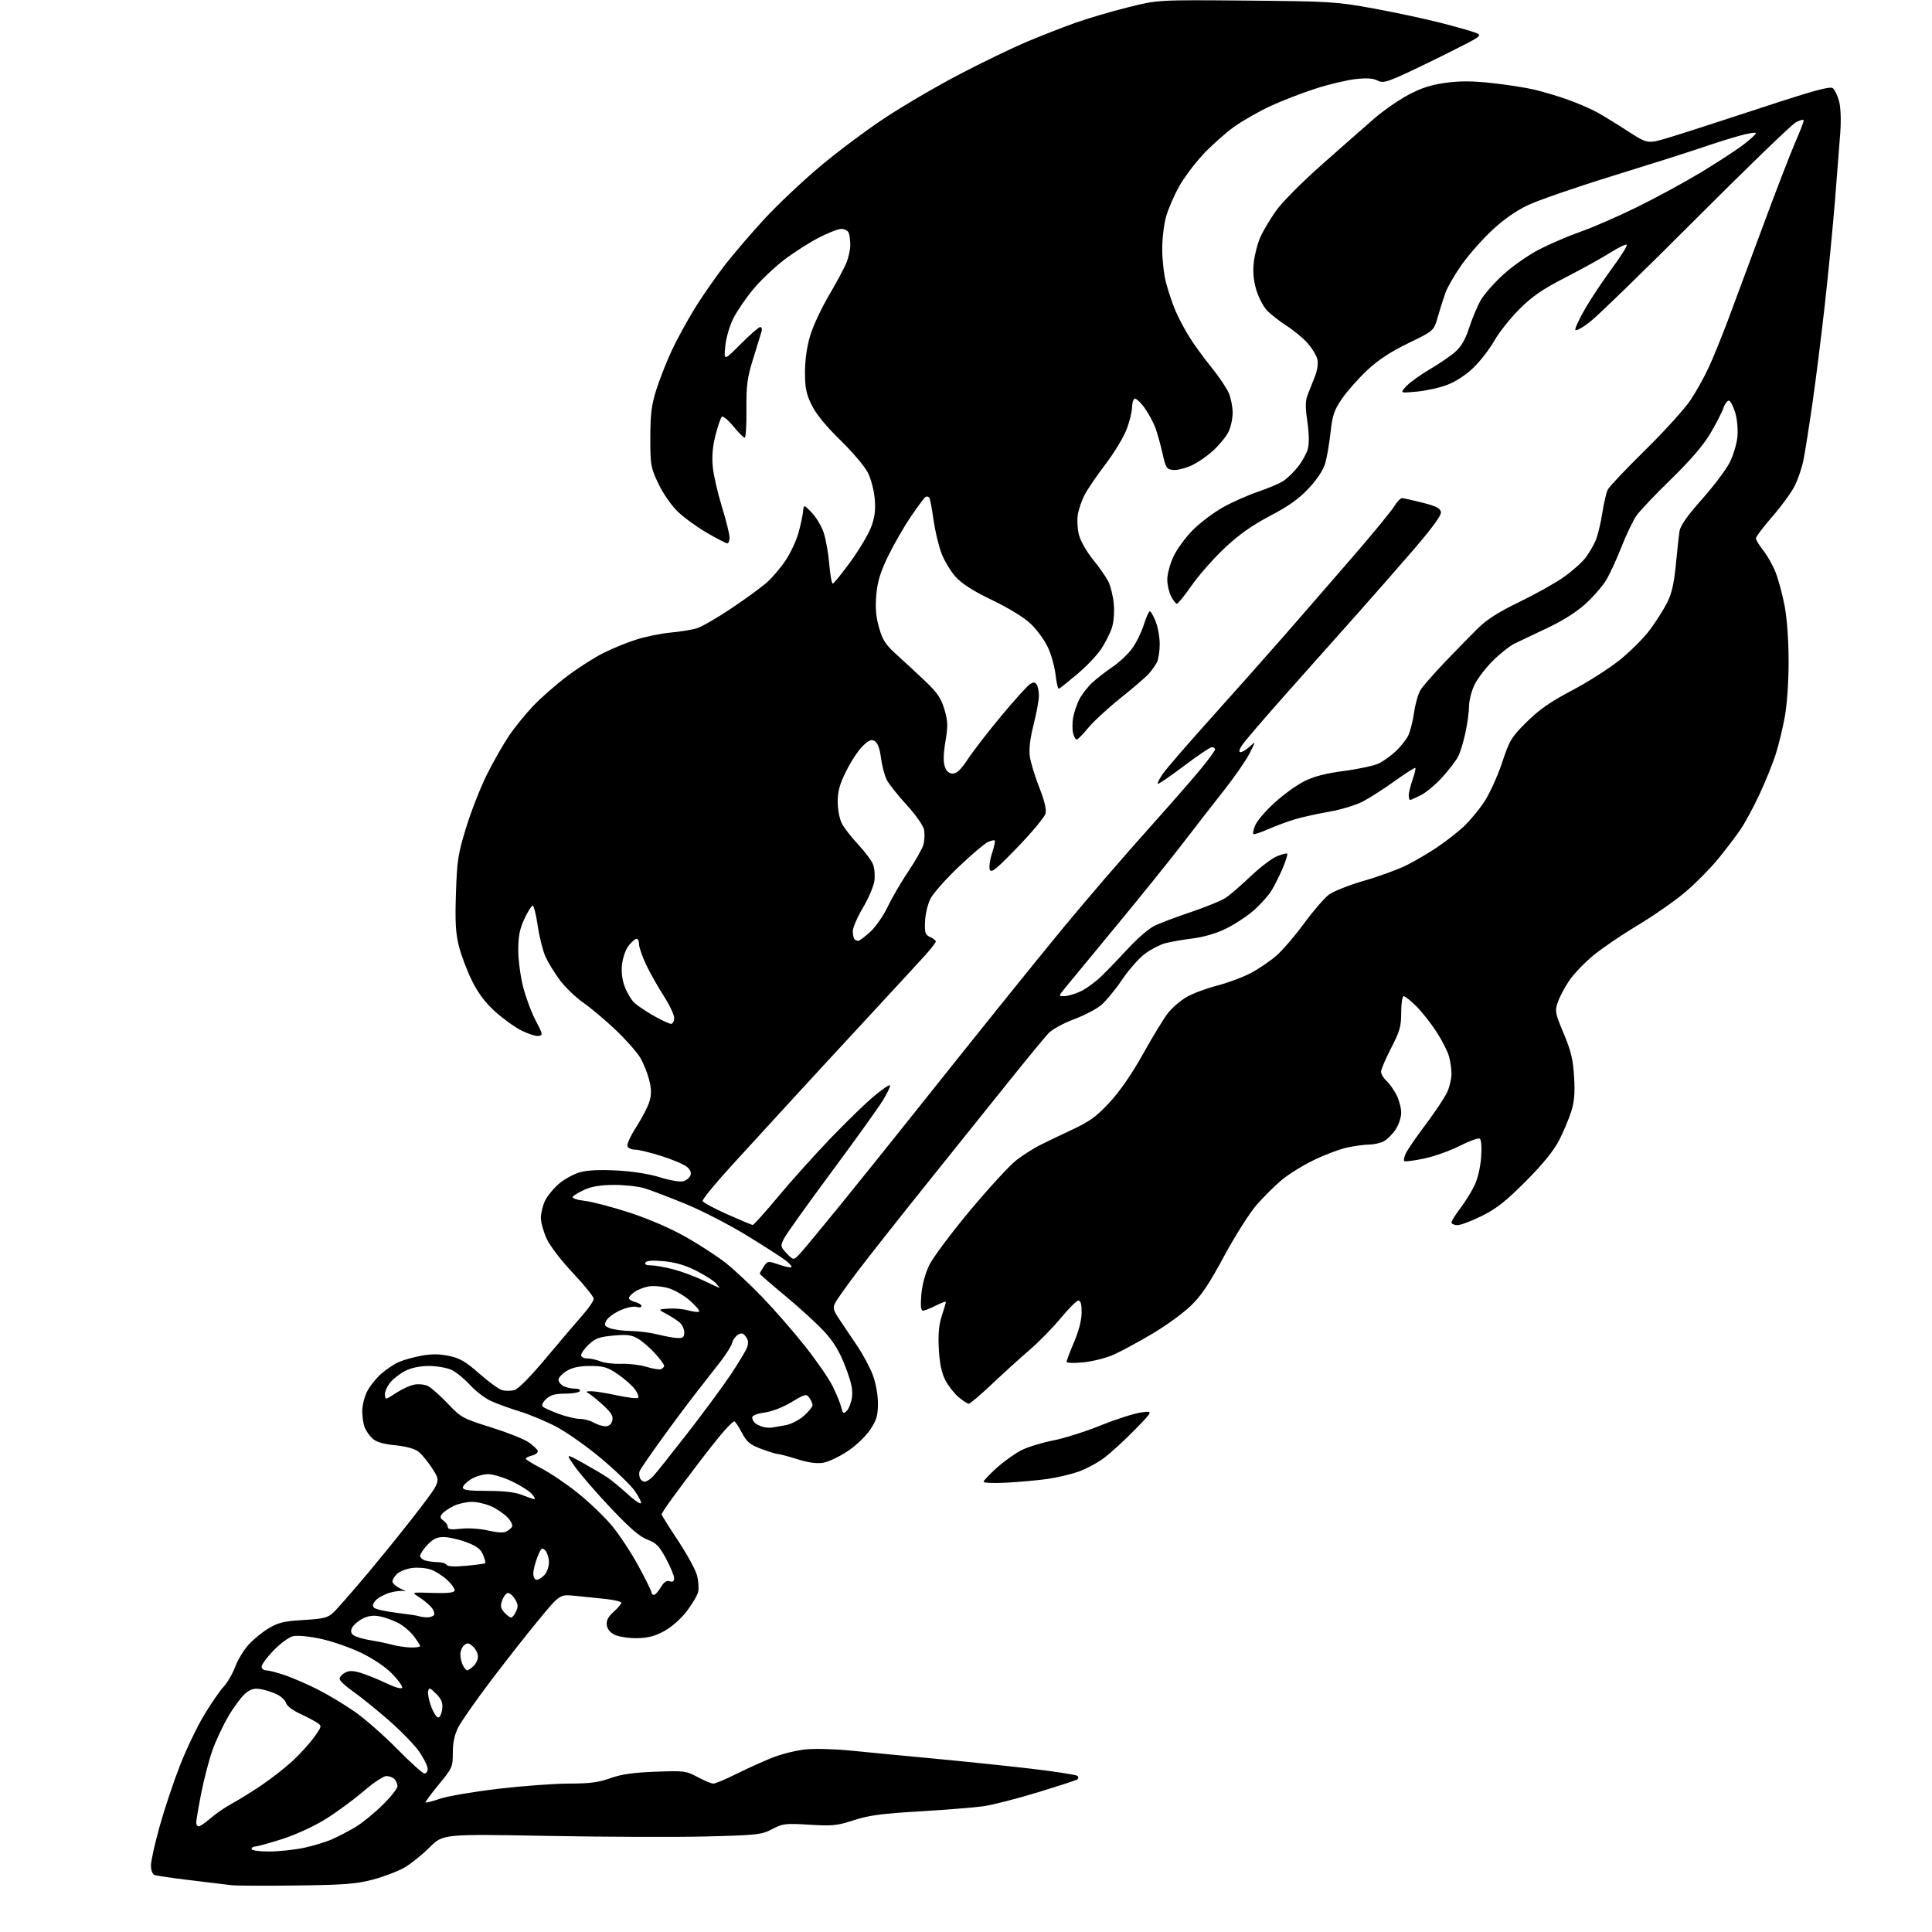
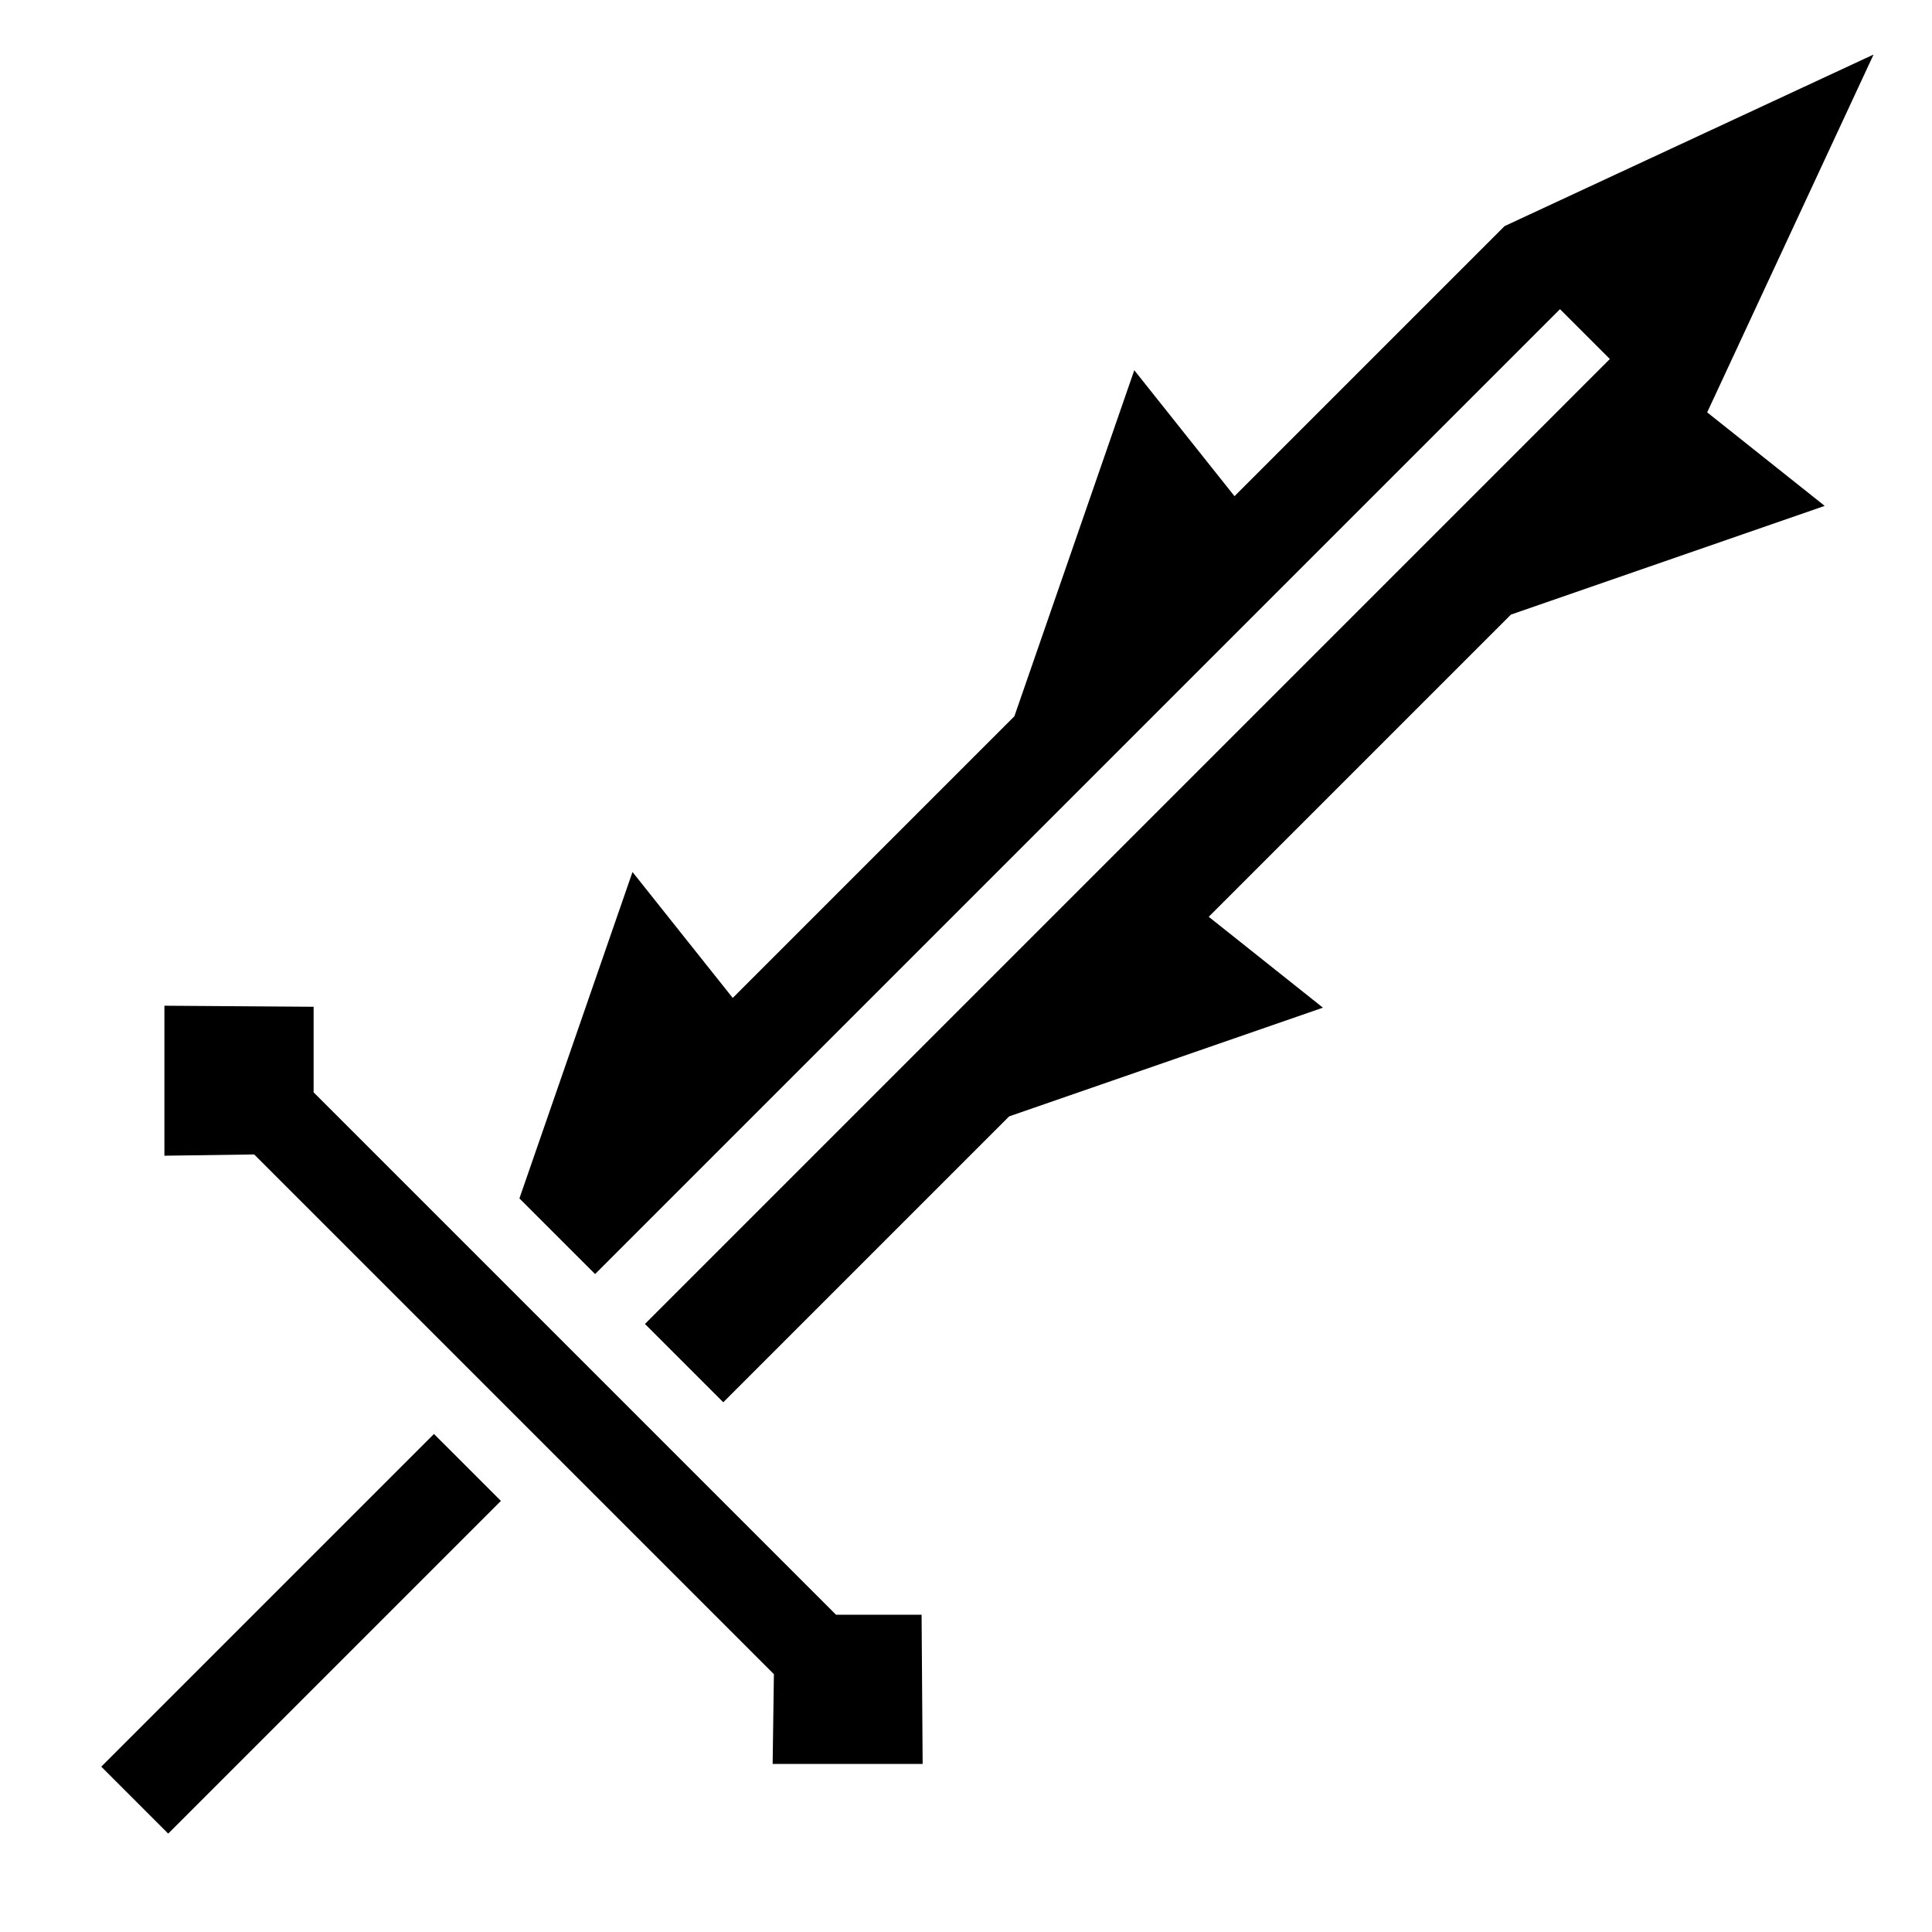
- <svg xmlns="http://www.w3.org/2000/svg" version="1.1" viewBox="0 0 768 768" width="768" height="768">
-   <style>svg {background-color: white; }</style>"
- <path stroke="none" fill="black" fill-rule="evenodd" d="M118.00,749.51C105.62,749.67 93.92,749.62 92.00,749.39C90.08,749.17 82.71,748.28 75.64,747.42C68.57,746.56 62.16,745.62 61.39,745.32C60.60,745.02 60.00,743.40 60.00,741.58C60.00,739.81 61.56,732.79 63.47,725.96C65.38,719.14 69.00,708.29 71.51,701.87C74.02,695.45 78.33,686.43 81.09,681.84C83.85,677.26 87.36,672.15 88.89,670.50C90.42,668.85 92.49,665.29 93.48,662.60C94.47,659.90 96.87,655.94 98.81,653.79C100.75,651.65 104.40,648.68 106.92,647.19C110.70,644.97 113.10,644.41 120.70,643.97C128.69,643.50 130.26,643.11 132.56,640.97C134.02,639.61 140.49,632.20 146.94,624.50C153.38,616.80 162.36,605.63 166.89,599.68C175.12,588.86 175.12,588.86 171.94,583.91C170.20,581.19 167.69,578.12 166.38,577.08C164.86,575.89 161.46,574.95 157.08,574.51C152.26,574.02 149.53,573.21 148.03,571.81C146.85,570.71 145.46,568.70 144.94,567.34C144.42,565.98 144.00,563.08 144.00,560.90C144.00,558.71 144.87,555.21 145.94,553.12C147.01,551.02 149.56,547.83 151.62,546.03C153.67,544.23 156.89,542.11 158.77,541.32C160.64,540.54 164.63,539.45 167.64,538.89C171.46,538.18 174.71,538.21 178.46,538.99C182.81,539.89 185.11,541.24 190.59,546.08C194.31,549.36 198.40,552.31 199.68,552.63C200.95,552.95 203.10,552.94 204.45,552.60C205.97,552.22 210.85,547.28 217.15,539.74C222.79,533.01 229.33,525.31 231.70,522.64C234.06,519.97 236.00,517.11 236.00,516.28C236.00,515.45 232.33,510.90 227.85,506.16C223.28,501.34 218.67,495.34 217.36,492.52C216.07,489.76 215.02,485.99 215.01,484.15C215.00,482.31 215.73,479.26 216.63,477.37C217.53,475.48 220.02,472.43 222.17,470.59C224.32,468.74 228.09,466.67 230.55,465.99C233.49,465.16 238.49,464.93 245.25,465.29C251.55,465.63 258.15,466.67 262.36,468.00C266.13,469.19 270.25,469.90 271.50,469.59C272.75,469.27 274.08,468.23 274.45,467.27C274.90,466.11 274.39,464.93 272.97,463.77C271.78,462.81 267.23,460.90 262.85,459.51C258.48,458.13 253.78,457.00 252.42,457.00C251.05,457.00 249.70,456.38 249.41,455.63C249.12,454.87 250.71,451.42 252.95,447.95C255.19,444.49 257.53,439.96 258.15,437.90C259.00,435.07 258.98,432.95 258.07,429.32C257.41,426.67 255.82,422.70 254.53,420.50C253.24,418.30 248.88,413.35 244.83,409.50C240.78,405.65 234.98,400.76 231.94,398.64C228.90,396.51 224.69,392.46 222.57,389.64C220.46,386.81 217.88,382.60 216.83,380.28C215.79,377.96 214.41,372.45 213.76,368.03C213.12,363.61 212.21,360.00 211.75,360.00C211.29,360.00 209.81,362.36 208.46,365.25C206.60,369.25 206.02,372.18 206.01,377.59C206.00,381.49 206.88,388.11 207.95,392.31C209.03,396.51 211.28,402.54 212.96,405.72C215.81,411.12 215.88,411.52 214.09,411.81C213.03,411.98 209.94,410.99 207.22,409.61C204.50,408.23 199.75,404.79 196.65,401.96C192.75,398.40 189.94,394.61 187.52,389.66C185.59,385.72 183.29,379.58 182.39,376.02C181.12,370.95 180.87,366.36 181.25,355.02C181.68,341.88 182.08,339.38 185.39,328.68C187.40,322.18 191.12,312.73 193.66,307.68C196.19,302.63 200.09,295.80 202.32,292.50C204.55,289.20 208.88,283.86 211.94,280.64C215.00,277.42 221.05,272.11 225.39,268.84C229.72,265.56 236.25,261.39 239.89,259.56C243.52,257.73 249.55,255.29 253.27,254.14C257.00,252.99 263.07,251.77 266.77,251.44C270.47,251.10 275.07,250.34 277.00,249.76C278.93,249.17 285.15,245.58 290.83,241.77C296.52,237.96 302.91,233.27 305.04,231.35C307.16,229.43 310.46,225.51 312.36,222.65C314.26,219.78 316.51,214.98 317.36,211.97C318.21,208.96 319.04,205.15 319.21,203.50C319.51,200.50 319.51,200.50 322.67,203.76C324.40,205.55 326.53,209.10 327.40,211.65C328.27,214.20 329.27,219.82 329.63,224.14C329.99,228.47 330.62,232.00 331.03,232.00C331.43,232.00 334.58,228.13 338.02,223.39C341.46,218.66 345.16,212.47 346.24,209.64C347.70,205.82 348.09,202.95 347.74,198.47C347.48,195.13 346.27,190.45 345.04,187.97C343.82,185.51 338.89,179.68 334.08,175.00C328.37,169.44 324.42,164.61 322.67,161.05C320.48,156.58 320.00,154.23 320.00,147.91C320.00,142.98 320.75,137.74 322.08,133.36C323.22,129.58 326.54,122.45 329.47,117.50C332.39,112.55 335.50,106.76 336.39,104.63C337.28,102.50 338.00,99.27 338.00,97.46C338.00,95.65 337.73,93.45 337.39,92.58C337.06,91.71 335.74,91.00 334.47,91.00C333.19,91.00 329.09,92.59 325.36,94.54C321.62,96.48 315.49,100.41 311.74,103.27C307.98,106.13 302.51,111.31 299.58,114.79C296.66,118.28 293.05,123.52 291.57,126.45C290.02,129.52 288.64,134.25 288.31,137.63C287.73,143.50 287.73,143.50 294.45,136.75C298.14,133.04 301.63,130.00 302.20,130.00C302.77,130.00 303.01,130.79 302.73,131.75C302.45,132.71 300.97,137.55 299.43,142.50C297.01,150.25 296.64,153.06 296.72,162.75C296.78,168.94 296.47,174.00 296.03,174.00C295.60,174.00 293.55,171.94 291.49,169.43C289.43,166.91 287.37,165.23 286.91,165.69C286.46,166.14 285.33,169.44 284.42,173.01C283.30,177.37 282.94,181.47 283.33,185.50C283.64,188.80 285.27,195.94 286.95,201.37C288.63,206.80 290.00,212.32 290.00,213.62C290.00,214.93 289.61,216.00 289.13,216.00C288.66,216.00 285.01,214.12 281.03,211.81C277.05,209.51 271.79,205.67 269.33,203.29C266.82,200.84 263.48,196.01 261.69,192.22C258.68,185.87 258.50,184.86 258.51,174.00C258.52,164.81 258.98,161.02 260.83,155.12C262.10,151.06 264.83,144.09 266.90,139.62C268.97,135.15 273.22,127.36 276.36,122.30C279.50,117.24 285.00,109.36 288.59,104.80C292.19,100.23 299.17,92.12 304.11,86.78C309.06,81.43 318.71,72.30 325.57,66.50C332.43,60.70 344.08,51.95 351.47,47.06C358.85,42.17 372.30,34.30 381.35,29.57C390.39,24.83 402.64,18.93 408.56,16.45C414.48,13.97 423.14,10.60 427.80,8.95C432.45,7.31 441.64,4.60 448.22,2.95C460.17,-0.07 460.17,-0.07 495.33,0.23C528.92,0.53 531.19,0.67 546.00,3.37C554.52,4.93 566.45,7.48 572.50,9.03C578.55,10.58 584.84,12.36 586.48,12.98C589.41,14.11 589.26,14.22 575.48,21.12C567.79,24.97 558.84,29.25 555.59,30.64C550.59,32.77 549.32,32.97 547.40,31.95C545.85,31.12 543.12,30.95 538.84,31.44C535.38,31.83 528.27,33.52 523.03,35.20C517.79,36.88 509.75,39.98 505.16,42.10C500.57,44.22 494.02,47.95 490.61,50.38C487.20,52.82 481.65,57.76 478.27,61.37C474.90,64.97 470.57,70.75 468.66,74.21C466.74,77.67 464.46,82.94 463.59,85.93C462.71,88.92 462.00,94.79 462.00,98.97C462.00,103.16 462.68,109.19 463.51,112.38C464.34,115.57 466.00,120.50 467.19,123.34C468.39,126.18 470.92,130.97 472.81,134.00C474.70,137.03 478.66,142.47 481.61,146.09C484.56,149.72 487.65,154.32 488.49,156.31C489.32,158.31 490.00,161.79 490.00,164.07C490.00,166.34 489.28,169.71 488.40,171.56C487.53,173.41 484.79,176.78 482.33,179.05C479.87,181.32 475.84,184.07 473.39,185.15C470.94,186.24 467.71,186.99 466.21,186.81C463.78,186.53 463.37,185.89 462.18,180.50C461.45,177.20 460.19,172.62 459.38,170.33C458.56,168.03 456.55,164.30 454.91,162.04C453.27,159.78 451.50,158.19 450.97,158.52C450.43,158.85 450.00,160.42 450.00,162.02C450.00,163.62 449.05,167.48 447.88,170.59C446.71,173.71 442.92,179.98 439.46,184.52C435.99,189.07 432.23,194.59 431.10,196.80C429.97,199.01 428.77,202.56 428.43,204.70C428.09,206.84 428.32,210.48 428.95,212.80C429.57,215.13 432.05,219.44 434.45,222.39C436.85,225.34 439.58,229.23 440.52,231.04C441.45,232.85 442.45,236.89 442.74,240.02C443.04,243.36 442.73,247.32 441.98,249.60C441.28,251.75 439.37,255.53 437.73,258.00C436.08,260.48 431.79,264.98 428.19,268.00C424.58,271.02 421.33,273.63 420.95,273.79C420.57,273.95 419.97,271.47 419.61,268.29C419.25,265.10 417.89,260.20 416.59,257.40C415.29,254.59 412.26,250.40 409.86,248.10C407.18,245.52 401.26,241.86 394.50,238.60C386.84,234.92 382.40,232.09 379.87,229.29C377.87,227.07 375.32,222.80 374.20,219.80C373.07,216.79 371.67,210.84 371.07,206.56C370.48,202.29 369.74,198.38 369.43,197.88C369.12,197.38 368.44,197.23 367.91,197.55C367.39,197.87 364.69,201.52 361.90,205.65C359.11,209.78 355.05,216.87 352.87,221.41C349.88,227.64 348.77,231.37 348.33,236.63C347.90,241.68 348.21,245.24 349.45,249.55C350.88,254.54 352.05,256.31 356.71,260.50C359.77,263.25 364.86,267.98 368.03,271.00C372.60,275.37 374.13,277.63 375.42,282.00C376.81,286.72 376.87,288.52 375.83,294.75C375.01,299.63 374.93,302.89 375.58,304.75C376.24,306.63 377.25,307.50 378.76,307.50C380.35,307.50 382.04,305.87 384.77,301.72C386.87,298.54 392.83,290.82 398.04,284.57C403.24,278.32 408.35,272.67 409.38,272.01C410.88,271.06 411.44,271.09 412.12,272.16C412.59,272.90 412.98,274.88 412.98,276.56C412.99,278.24 412.05,283.38 410.89,287.98C409.49,293.52 408.97,297.79 409.37,300.67C409.70,303.05 411.38,308.58 413.10,312.95C415.17,318.18 416.03,321.75 415.62,323.39C415.27,324.75 410.31,330.74 404.58,336.69C396.09,345.50 394.04,347.17 393.47,345.73C393.09,344.76 393.47,341.85 394.32,339.26C395.18,336.66 395.68,334.35 395.44,334.11C395.20,333.87 393.95,334.16 392.65,334.75C391.35,335.34 386.14,339.77 381.07,344.60C376.00,349.42 370.97,355.10 369.89,357.21C368.81,359.33 367.83,363.40 367.72,366.27C367.53,370.82 367.79,371.61 369.75,372.48C370.99,373.03 372.00,373.83 372.00,374.26C372.00,374.69 370.09,377.16 367.75,379.75C365.41,382.34 355.40,393.20 345.50,403.89C335.60,414.57 321.88,429.45 315.00,436.95C308.12,444.44 297.20,456.38 290.72,463.46C284.25,470.55 279.11,476.83 279.31,477.42C279.50,478.02 283.90,480.39 289.08,482.70C294.26,485.00 298.82,486.92 299.20,486.95C299.59,486.98 304.12,481.93 309.28,475.74C314.43,469.55 323.79,459.13 330.07,452.58C336.36,446.04 344.14,438.48 347.36,435.79C350.59,433.10 353.47,431.13 353.75,431.42C354.04,431.71 352.84,434.32 351.08,437.22C349.32,440.13 340.04,453.07 330.45,466.00C320.86,478.93 312.36,490.85 311.56,492.50C310.18,495.34 310.24,495.64 312.80,498.31C315.50,501.13 315.50,501.13 318.50,497.77C320.15,495.93 327.12,487.50 334.00,479.05C340.88,470.60 353.93,454.35 363.00,442.95C372.07,431.54 387.59,412.15 397.47,399.85C407.35,387.56 418.82,373.42 422.97,368.43C427.11,363.44 434.54,354.67 439.47,348.93C444.40,343.19 453.62,332.70 459.97,325.61C466.31,318.53 474.09,309.60 477.25,305.78C480.41,301.95 483.00,298.41 483.00,297.91C483.00,297.41 482.44,297.00 481.75,297.00C481.06,297.01 476.04,300.38 470.58,304.51C465.13,308.63 460.48,311.81 460.25,311.58C460.01,311.35 460.89,309.58 462.20,307.66C463.50,305.74 471.99,295.92 481.06,285.83C490.13,275.75 503.65,260.52 511.10,252.00C518.55,243.47 530.86,229.30 538.46,220.50C546.06,211.70 553.16,203.04 554.24,201.25C555.32,199.46 556.72,198.01 557.35,198.02C557.98,198.04 561.65,198.85 565.50,199.83C570.93,201.22 572.56,202.06 572.79,203.58C572.98,204.88 569.30,209.92 561.89,218.52C555.74,225.66 545.69,237.12 539.56,244.00C533.44,250.88 521.01,264.82 511.96,275.00C502.90,285.18 494.70,294.74 493.72,296.25C492.54,298.09 492.35,299.00 493.16,299.00C493.83,299.00 495.47,297.99 496.81,296.75C499.24,294.50 499.24,294.50 496.72,299.50C495.33,302.25 490.64,309.00 486.30,314.50C481.96,320.00 474.61,329.45 469.98,335.50C465.35,341.55 453.45,356.31 443.53,368.31C433.61,380.31 424.43,391.44 423.12,393.06C420.74,396.00 420.74,396.00 423.12,395.98C424.43,395.97 427.30,395.13 429.50,394.12C431.70,393.10 435.52,390.30 438.00,387.89C440.48,385.47 445.27,380.49 448.65,376.82C452.03,373.15 456.54,369.25 458.68,368.16C460.81,367.07 467.46,364.54 473.45,362.54C479.44,360.54 485.72,357.94 487.42,356.78C489.11,355.61 493.50,351.80 497.17,348.31C500.84,344.82 505.50,341.27 507.53,340.42C509.56,339.58 511.42,339.09 511.68,339.34C511.93,339.60 511.12,342.21 509.88,345.15C508.63,348.09 506.62,352.11 505.40,354.08C504.18,356.05 501.05,359.55 498.43,361.85C495.82,364.15 490.88,367.41 487.46,369.09C483.56,371.02 478.56,372.49 474.04,373.06C470.08,373.56 465.18,374.41 463.15,374.96C461.12,375.51 457.53,377.37 455.17,379.10C452.82,380.84 448.68,385.52 445.99,389.52C443.29,393.52 439.52,398.07 437.61,399.64C435.71,401.21 430.83,403.73 426.77,405.24C422.69,406.76 418.23,409.21 416.79,410.74C415.36,412.26 408.18,420.98 400.84,430.12C393.50,439.26 378.70,457.71 367.95,471.12C357.20,484.53 344.99,500.00 340.83,505.50C336.67,511.00 332.71,516.55 332.05,517.84C330.99,519.88 331.20,520.75 333.66,524.46C335.22,526.82 338.40,531.55 340.72,534.97C343.04,538.40 345.85,543.65 346.97,546.64C348.15,549.81 349.00,554.49 349.00,557.87C349.00,562.66 348.47,564.46 345.93,568.29C344.19,570.92 340.30,574.64 336.95,576.87C333.70,579.04 329.35,581.10 327.26,581.46C324.71,581.89 321.38,581.44 316.99,580.06C313.42,578.94 309.95,578.02 309.29,578.01C308.62,578.01 305.64,577.09 302.66,575.98C298.10,574.27 296.88,573.25 294.88,569.48C293.57,567.01 292.22,565.00 291.87,565.00C291.52,565.00 289.72,566.71 287.87,568.80C286.01,570.90 281.44,576.63 277.71,581.55C273.97,586.47 269.13,592.94 266.96,595.93C264.78,598.92 263.00,601.64 263.00,601.98C263.00,602.32 265.91,606.98 269.48,612.35C273.04,617.71 276.44,623.94 277.05,626.18C277.65,628.43 277.86,631.45 277.50,632.88C277.14,634.32 275.08,637.79 272.92,640.59C270.66,643.53 266.90,646.83 264.01,648.40C260.30,650.42 257.53,651.13 253.19,651.20C249.98,651.24 246.04,650.65 244.43,649.88C242.52,648.97 241.40,647.60 241.20,645.95C240.99,644.15 241.80,642.62 243.95,640.70C245.63,639.21 247.00,637.60 247.00,637.13C247.00,636.66 244.19,635.98 240.75,635.61C237.31,635.24 231.80,634.68 228.50,634.36C222.50,633.77 222.50,633.77 213.96,644.14C209.26,649.84 200.66,660.80 194.83,668.50C189.01,676.20 183.29,684.39 182.12,686.71C180.68,689.57 180.00,692.79 180.00,696.77C180.00,702.39 179.79,702.87 174.41,709.38C171.34,713.11 168.98,716.31 169.17,716.51C169.36,716.70 171.99,716.02 175.01,715.00C178.03,713.98 188.43,712.21 198.11,711.07C207.80,709.93 220.44,709.00 226.21,709.00C234.38,709.00 237.99,708.53 242.59,706.87C246.93,705.31 251.68,704.62 260.50,704.29C271.94,703.85 272.72,703.95 277.30,706.41C279.94,707.84 282.77,709.00 283.58,709.00C284.38,709.00 288.52,707.26 292.77,705.14C297.02,703.02 303.45,700.12 307.05,698.69C310.65,697.26 316.57,695.79 320.21,695.42C323.85,695.05 331.92,695.26 338.16,695.89C344.40,696.52 359.18,697.94 371.00,699.04C382.82,700.15 400.38,701.97 410.00,703.10C419.62,704.23 427.88,705.52 428.34,705.96C428.80,706.41 428.72,707.05 428.17,707.40C427.62,707.74 420.49,710.05 412.33,712.54C404.17,715.03 394.54,717.49 390.91,718.01C387.29,718.52 375.88,719.44 365.56,720.05C350.53,720.93 345.31,721.63 339.39,723.57C332.79,725.72 330.90,725.91 321.73,725.35C312.20,724.77 311.14,724.89 306.98,727.09C302.79,729.31 301.12,729.50 281.00,730.02C269.18,730.32 240.73,730.23 217.80,729.80C176.09,729.04 176.09,729.04 170.80,734.33C167.88,737.24 163.44,740.83 160.91,742.31C158.39,743.79 152.77,745.95 148.41,747.11C141.69,748.91 137.12,749.27 118.00,749.51zM106.93,736.00C110.75,736.00 116.95,735.35 120.71,734.56C124.47,733.77 129.56,732.22 132.02,731.13C134.49,730.03 138.64,727.87 141.25,726.32C143.86,724.77 148.69,720.84 152.00,717.60C155.30,714.35 158.00,710.96 158.00,710.05C158.00,709.14 157.46,707.86 156.80,707.20C156.14,706.54 154.68,706.01 153.55,706.01C152.42,706.02 148.35,708.74 144.50,712.05C140.65,715.37 133.90,720.33 129.50,723.07C124.83,725.99 117.65,729.29 112.24,731.03C107.14,732.66 102.31,734.00 101.49,734.00C100.67,734.00 100.00,734.45 100.00,735.00C100.00,735.57 102.98,736.00 106.93,736.00zM79.00,726.00C79.55,726.00 81.68,724.53 83.75,722.73C85.81,720.94 89.53,718.39 92.00,717.06C94.47,715.74 99.68,712.52 103.57,709.92C107.46,707.31 113.08,702.95 116.07,700.21C119.06,697.48 122.98,693.18 124.78,690.67C128.06,686.09 128.06,686.09 125.78,684.63C124.53,683.83 121.41,682.21 118.85,681.03C116.29,679.84 113.98,678.04 113.72,677.02C113.45,676.00 111.93,674.50 110.33,673.67C108.74,672.85 105.86,671.88 103.94,671.52C101.22,671.01 99.84,671.33 97.73,673.00C96.23,674.18 93.17,678.23 90.92,682.01C88.68,685.80 85.71,692.12 84.34,696.07C82.96,700.03 80.98,707.72 79.92,713.17C78.86,718.61 78.00,723.73 78.00,724.54C78.00,725.34 78.45,726.00 79.00,726.00zM168.73,705.00C169.43,705.00 170.00,704.15 170.00,703.11C170.00,702.07 168.50,699.03 166.67,696.36C164.84,693.69 159.32,688.01 154.42,683.74C149.51,679.47 143.14,674.34 140.25,672.32C137.36,670.31 135.00,668.08 135.00,667.37C135.00,666.65 135.97,665.55 137.15,664.92C138.78,664.05 140.28,664.07 143.40,665.00C145.65,665.68 150.20,667.51 153.50,669.09C157.12,670.81 159.64,671.52 159.86,670.88C160.07,670.29 158.27,667.79 155.86,665.33C153.21,662.61 148.36,659.34 143.50,657.00C139.10,654.88 131.85,652.37 127.38,651.43C122.58,650.42 118.09,650.01 116.38,650.44C114.80,650.83 111.36,653.37 108.75,656.07C106.14,658.78 104.00,661.67 104.00,662.50C104.00,663.32 104.83,664.00 105.84,664.00C106.86,664.00 110.19,664.86 113.26,665.92C116.32,666.97 122.10,669.47 126.09,671.48C130.08,673.48 136.69,677.43 140.79,680.27C144.89,683.10 152.56,689.82 157.85,695.21C163.14,700.59 168.04,705.00 168.73,705.00zM174.35,682.72C174.98,682.52 175.64,680.93 175.81,679.19C176.05,676.81 175.44,675.35 173.34,673.27C170.84,670.79 170.51,670.69 170.18,672.36C169.98,673.38 170.57,676.22 171.51,678.66C172.44,681.10 173.72,682.93 174.35,682.72zM185.71,664.00C186.06,664.00 187.17,663.26 188.17,662.35C189.18,661.43 190.00,659.70 190.00,658.50C190.00,657.30 189.11,655.50 188.02,654.52C186.40,653.05 185.76,652.95 184.52,653.98C183.68,654.68 183.00,656.34 183.00,657.69C183.00,659.03 183.47,661.00 184.04,662.07C184.60,663.13 185.36,664.00 185.71,664.00zM163.25,654.90C165.31,654.95 167.00,654.70 167.00,654.34C167.00,653.98 165.85,652.18 164.44,650.34C163.04,648.49 160.20,646.12 158.15,645.07C156.09,644.03 152.80,642.86 150.82,642.49C148.37,642.04 146.27,642.33 144.15,643.42C142.45,644.30 140.61,645.87 140.05,646.91C139.31,648.29 139.42,649.10 140.47,649.97C141.25,650.63 144.28,651.54 147.20,652.01C150.11,652.49 154.07,653.30 156.00,653.83C157.93,654.36 161.19,654.84 163.25,654.90zM169.69,642.92C170.90,642.96 172.18,642.52 172.54,641.94C172.90,641.35 172.36,639.94 171.35,638.79C170.33,637.65 168.15,635.86 166.50,634.82C163.50,632.93 163.50,632.93 171.90,633.21C177.57,633.41 180.42,633.13 180.70,632.35C180.92,631.71 179.62,629.80 177.80,628.10C175.99,626.40 172.99,624.50 171.13,623.89C169.28,623.27 165.98,623.01 163.81,623.30C161.63,623.59 158.98,624.61 157.92,625.57C156.87,626.53 156.00,627.91 156.00,628.65C156.00,629.39 157.46,630.68 159.25,631.51C161.04,632.35 161.67,632.79 160.65,632.51C159.63,632.22 157.05,632.51 154.91,633.14C152.78,633.78 150.27,635.15 149.34,636.18C148.15,637.49 147.96,638.36 148.71,639.11C149.29,639.69 153.31,640.59 157.63,641.11C161.96,641.63 165.95,642.24 166.50,642.45C167.05,642.67 168.49,642.88 169.69,642.92zM203.18,643.00C203.65,643.00 204.55,641.89 205.16,640.54C206.06,638.56 205.95,637.57 204.58,635.48C203.64,634.05 202.34,633.05 201.69,633.27C201.03,633.49 200.08,634.85 199.57,636.30C198.84,638.36 199.04,639.38 200.47,640.97C201.48,642.09 202.70,643.00 203.18,643.00zM259.94,634.00C260.46,634.00 261.68,632.65 262.66,631.00C263.91,628.89 264.96,628.17 266.22,628.57C267.49,628.97 267.99,628.61 267.97,627.32C267.96,626.32 266.49,622.81 264.72,619.52C262.04,614.53 260.81,613.29 257.36,612.02C254.36,610.92 250.37,607.48 242.82,599.50C237.10,593.45 230.71,586.07 228.61,583.11C224.80,577.72 224.80,577.72 231.65,581.51C235.42,583.60 239.85,586.22 241.50,587.33C243.15,588.45 246.67,591.35 249.32,593.78C251.96,596.21 254.41,597.93 254.75,597.59C255.08,597.25 254.03,595.07 252.39,592.74C250.76,590.41 244.72,584.56 238.96,579.74C233.21,574.92 225.12,569.22 221.00,567.08C216.88,564.93 210.35,562.21 206.50,561.04C202.65,559.86 197.55,558.01 195.17,556.92C192.78,555.83 189.03,552.96 186.83,550.54C184.63,548.12 181.33,545.44 179.51,544.57C177.69,543.71 173.66,543.00 170.56,543.00C166.92,543.00 163.55,543.70 161.05,544.97C158.93,546.06 156.25,548.14 155.09,549.61C153.94,551.07 153.00,553.11 153.00,554.13C153.00,555.16 153.23,556.00 153.52,556.00C153.81,556.00 155.73,554.88 157.79,553.52C159.85,552.16 162.93,550.76 164.64,550.42C166.36,550.08 168.82,550.33 170.13,550.98C171.43,551.63 174.97,554.77 178.00,557.95C183.28,563.51 183.97,563.89 195.08,567.36C201.45,569.35 208.17,571.99 210.00,573.24C211.84,574.48 213.52,576.05 213.74,576.71C213.96,577.38 212.99,578.22 211.57,578.57C210.16,578.93 209.00,579.51 209.00,579.86C209.01,580.21 211.83,581.96 215.29,583.75C218.74,585.53 225.24,589.93 229.73,593.53C234.22,597.12 240.33,602.99 243.31,606.58C246.29,610.17 251.04,617.39 253.86,622.63C256.69,627.86 259.00,632.56 259.00,633.07C259.00,633.58 259.42,634.00 259.94,634.00zM213.35,628.00C214.08,628.00 215.50,627.10 216.50,626.00C217.50,624.90 218.26,622.60 218.21,620.85C218.17,619.12 217.48,617.06 216.70,616.27C215.47,615.04 215.06,615.40 213.64,618.94C212.74,621.20 212.00,624.16 212.00,625.52C212.00,626.93 212.58,628.00 213.35,628.00zM185.34,622.42C189.28,622.05 192.67,621.59 192.88,621.40C193.10,621.22 192.71,619.71 192.03,618.06C191.07,615.76 189.52,614.59 185.35,613.03C182.37,611.91 178.32,611.00 176.36,611.00C173.67,611.00 172.10,611.76 169.90,614.11C168.31,615.81 167.00,617.79 167.00,618.49C167.00,619.19 168.01,620.04 169.25,620.37C170.49,620.70 172.71,620.98 174.19,620.99C175.67,620.99 177.17,621.47 177.53,622.05C177.95,622.73 180.69,622.86 185.34,622.42zM201.19,608.85C202.13,608.38 203.19,607.51 203.55,606.92C203.91,606.33 203.15,604.70 201.85,603.29C200.56,601.89 197.70,599.91 195.50,598.89C193.30,597.87 189.77,597.03 187.65,597.02C185.53,597.01 182.29,597.72 180.45,598.59C178.60,599.47 176.53,600.87 175.83,601.70C174.80,602.94 174.89,603.44 176.29,604.47C177.23,605.16 178.00,606.30 178.00,607.00C178.00,607.95 179.35,608.12 183.25,607.69C186.26,607.36 190.84,607.66 194.00,608.41C197.32,609.20 200.17,609.38 201.19,608.85zM212.40,595.93C212.90,595.97 212.45,595.04 211.40,593.86C210.36,592.68 206.80,590.43 203.50,588.86C200.20,587.29 195.93,586.00 194.00,586.00C192.07,586.01 189.04,586.90 187.25,587.99C185.46,589.08 184.00,590.57 184.00,591.31C184.00,592.33 186.28,592.65 193.75,592.65C200.36,592.65 204.79,593.17 207.50,594.26C209.70,595.14 211.91,595.89 212.40,595.93zM400.25,589.37C395.16,589.65 391.00,589.49 391.00,589.03C391.00,588.56 393.34,586.08 396.20,583.51C399.07,580.93 403.49,577.77 406.03,576.48C408.57,575.20 414.22,573.46 418.58,572.62C422.93,571.78 431.45,569.09 437.50,566.64C443.55,564.20 450.75,561.88 453.50,561.49C458.50,560.78 458.50,560.78 451.00,568.46C446.88,572.68 441.37,577.71 438.77,579.63C436.18,581.56 431.60,583.99 428.62,585.04C425.63,586.09 420.10,587.39 416.34,587.91C412.58,588.44 405.34,589.10 400.25,589.37zM256.29,589.00C257.04,589.00 258.58,587.99 259.72,586.75C260.85,585.51 266.86,577.98 273.07,570.00C279.28,562.02 286.97,551.62 290.16,546.89C293.34,542.15 296.38,537.13 296.91,535.74C297.61,533.90 297.49,532.70 296.49,531.35C295.41,529.89 294.74,529.73 293.33,530.59C292.35,531.20 291.31,532.65 291.02,533.83C290.74,535.01 288.70,538.29 286.50,541.12C284.30,543.96 279.86,549.64 276.64,553.76C273.42,557.87 267.18,566.25 262.77,572.37C258.36,578.49 254.54,584.06 254.27,584.75C254.00,585.44 254.05,586.67 254.36,587.50C254.68,588.33 255.55,589.00 256.29,589.00zM307.00,567.46C307.82,567.30 310.20,566.89 312.27,566.54C314.35,566.19 317.61,564.53 319.52,562.85C321.43,561.17 323.00,559.25 323.00,558.59C323.00,557.92 322.42,556.59 321.72,555.63C320.53,554.00 320.04,554.12 314.67,557.35C311.29,559.39 306.86,561.11 303.95,561.51C300.94,561.92 299.00,562.69 299.00,563.47C299.00,564.18 299.56,565.21 300.25,565.77C300.94,566.33 302.40,567.00 303.50,567.26C304.60,567.53 306.18,567.62 307.00,567.46zM240.63,566.96C242.02,566.99 242.98,566.21 243.37,564.75C243.84,563.00 243.09,561.68 240.01,558.81C237.83,556.79 235.25,554.66 234.28,554.09C232.71,553.18 232.79,553.06 234.98,553.03C236.34,553.01 240.95,553.75 245.22,554.67C249.50,555.59 253.30,556.03 253.68,555.65C254.06,555.28 253.46,553.74 252.36,552.23C251.26,550.73 248.20,548.04 245.57,546.25C241.44,543.46 239.91,543.00 234.64,543.00C230.28,543.01 227.56,543.58 225.25,544.99C223.46,546.08 222.00,547.64 222.00,548.45C222.00,549.26 222.87,550.40 223.93,550.96C225.00,551.53 227.05,552.00 228.49,552.00C229.99,552.00 230.85,552.43 230.50,553.00C230.16,553.55 227.52,554.00 224.63,554.00C220.66,554.00 218.82,554.52 217.11,556.12C215.75,557.38 215.20,558.60 215.74,559.14C216.23,559.63 219.08,560.93 222.06,562.02C225.03,563.11 228.83,564.02 230.49,564.04C232.14,564.05 234.62,564.71 236.00,565.50C237.38,566.29 239.46,566.95 240.63,566.96zM336.63,560.79C337.47,559.96 338.39,557.52 338.68,555.37C339.07,552.46 338.39,549.35 336.03,543.23C333.73,537.27 331.46,533.48 327.78,529.45C325.00,526.40 318.05,520.04 312.36,515.31C306.66,510.58 302.00,506.54 302.00,506.32C302.00,506.11 302.70,504.86 303.56,503.55C305.09,501.21 305.20,501.19 309.62,502.69C312.09,503.54 314.33,504.00 314.60,503.73C314.88,503.46 313.84,502.25 312.30,501.05C310.76,499.84 303.80,495.36 296.83,491.10C289.86,486.83 278.84,481.16 272.34,478.50C265.84,475.84 258.53,473.06 256.10,472.33C253.67,471.60 248.27,471.01 244.09,471.02C238.84,471.04 235.23,471.62 232.37,472.92C230.10,473.95 227.98,475.23 227.65,475.76C227.30,476.32 229.37,477.00 232.49,477.37C235.48,477.72 243.53,479.84 250.37,482.07C257.97,484.56 266.63,488.31 272.65,491.73C278.07,494.80 285.20,499.44 288.50,502.05C291.80,504.65 298.34,510.76 303.03,515.64C307.72,520.51 315.29,529.18 319.84,534.91C324.40,540.64 329.39,547.84 330.92,550.91C332.46,553.98 334.03,557.81 334.41,559.41C335.04,562.00 335.28,562.15 336.63,560.79zM385.10,558.00C384.58,558.00 382.75,556.82 381.03,555.37C379.32,553.93 376.95,550.89 375.78,548.62C374.30,545.75 373.52,542.01 373.20,536.28C372.88,530.36 373.21,526.66 374.38,523.09C375.27,520.36 376.00,517.86 376.00,517.54C376.00,517.22 374.22,517.87 372.04,518.98C369.86,520.09 367.55,521.00 366.90,521.00C366.07,521.00 365.87,519.15 366.23,514.72C366.54,510.88 367.76,506.31 369.36,502.97C370.80,499.96 378.18,490.09 385.74,481.04C393.31,471.98 401.61,462.98 404.20,461.04C406.78,459.09 410.83,456.51 413.20,455.31C415.56,454.11 421.38,451.31 426.13,449.09C433.22,445.78 435.89,443.83 441.13,438.17C445.21,433.76 449.99,426.82 454.41,418.89C458.21,412.08 462.64,404.81 464.26,402.74C465.87,400.67 469.18,397.81 471.62,396.38C474.05,394.95 479.52,392.90 483.77,391.81C488.02,390.72 494.11,388.45 497.29,386.76C500.48,385.06 505.07,381.93 507.49,379.80C509.92,377.66 514.84,371.92 518.42,367.03C522.01,362.14 526.42,357.03 528.22,355.67C530.03,354.31 536.35,351.80 542.29,350.09C548.22,348.39 555.87,345.58 559.29,343.86C562.70,342.14 568.19,338.90 571.49,336.66C574.78,334.43 579.40,330.83 581.74,328.67C584.09,326.50 587.77,322.10 589.92,318.89C592.07,315.67 595.28,308.64 597.07,303.27C600.09,294.18 600.78,293.04 606.91,286.97C611.84,282.09 616.34,278.96 624.81,274.50C631.04,271.23 639.59,265.79 643.81,262.40C648.04,259.02 653.46,253.60 655.85,250.37C658.25,247.14 661.32,242.29 662.70,239.60C664.51,236.02 665.45,231.97 666.16,224.60C666.69,219.04 667.35,213.04 667.61,211.24C667.95,208.96 670.60,205.16 676.53,198.50C681.17,193.28 686.14,186.69 687.57,183.86C689.00,181.04 690.39,176.42 690.65,173.61C690.92,170.76 690.54,166.54 689.79,164.08C689.06,161.64 687.95,159.48 687.34,159.28C686.73,159.08 685.71,160.39 685.08,162.20C684.45,164.02 682.07,168.62 679.81,172.44C677.07,177.05 671.86,183.10 664.31,190.44C658.05,196.52 651.83,203.09 650.49,205.02C649.14,206.96 646.50,212.47 644.62,217.27C642.73,222.07 640.04,227.96 638.63,230.36C637.22,232.77 633.52,237.06 630.41,239.91C626.76,243.25 621.31,246.70 615.12,249.62C609.83,252.11 603.96,254.90 602.08,255.82C600.20,256.74 596.33,259.80 593.48,262.62C590.63,265.43 587.34,269.74 586.15,272.18C584.97,274.63 583.99,278.40 583.98,280.57C583.97,282.73 583.33,287.50 582.55,291.16C581.78,294.83 580.47,299.13 579.64,300.73C578.82,302.32 576.02,305.98 573.43,308.86C570.84,311.74 567.00,314.98 564.90,316.05C562.80,317.12 560.84,318.00 560.54,318.00C560.24,318.00 560.00,317.16 560.00,316.13C560.00,315.09 560.68,312.32 561.51,309.97C562.34,307.61 562.84,305.50 562.61,305.28C562.39,305.06 558.67,307.42 554.35,310.53C550.03,313.64 544.28,317.32 541.56,318.71C538.84,320.09 532.99,321.86 528.56,322.63C524.13,323.39 518.09,324.72 515.15,325.57C512.21,326.42 507.30,328.22 504.25,329.57C501.19,330.92 498.48,331.81 498.21,331.55C497.95,331.28 498.30,329.68 499.00,328.00C499.70,326.31 503.10,322.33 506.56,319.17C510.02,316.00 515.33,312.15 518.36,310.62C522.29,308.63 526.89,307.43 534.43,306.44C540.24,305.68 546.46,304.32 548.25,303.41C550.04,302.51 553.00,300.36 554.84,298.64C556.67,296.91 558.85,294.20 559.68,292.62C560.51,291.03 561.60,286.85 562.10,283.33C562.59,279.81 563.77,275.71 564.71,274.21C565.65,272.72 570.04,267.72 574.46,263.09C578.88,258.47 584.75,252.47 587.50,249.76C591.05,246.25 595.82,243.22 604.00,239.27C610.33,236.21 618.23,231.79 621.57,229.43C624.91,227.08 628.81,223.63 630.23,221.76C631.65,219.90 633.49,216.76 634.32,214.79C635.14,212.81 636.32,207.95 636.93,203.98C637.55,200.01 638.53,195.81 639.11,194.63C639.70,193.46 646.35,186.43 653.91,179.00C661.47,171.57 669.57,162.65 671.92,159.16C674.27,155.68 677.65,149.60 679.43,145.66C681.21,141.72 684.53,133.55 686.81,127.50C689.08,121.45 695.27,104.80 700.56,90.50C705.85,76.20 711.72,60.99 713.59,56.70C715.47,52.41 717.00,48.45 717.00,47.90C717.00,47.34 715.56,47.70 713.79,48.69C712.03,49.69 694.14,66.98 674.04,87.12C653.94,107.25 635.04,125.64 632.03,127.97C629.03,130.29 626.41,131.72 626.21,131.14C626.02,130.56 627.76,126.80 630.07,122.79C632.39,118.78 637.20,111.55 640.77,106.71C644.34,101.88 646.98,97.65 646.64,97.31C646.30,96.97 643.43,98.34 640.26,100.35C637.09,102.37 629.10,106.80 622.50,110.19C613.04,115.06 609.11,117.76 603.94,122.93C600.33,126.55 595.85,132.20 593.98,135.50C592.11,138.80 588.36,143.63 585.66,146.23C582.63,149.13 578.59,151.76 575.18,153.03C572.13,154.18 566.68,155.37 563.07,155.69C556.50,156.28 556.50,156.28 559.00,153.55C560.38,152.04 564.56,149.02 568.30,146.84C572.03,144.65 576.62,141.52 578.48,139.88C580.87,137.78 582.51,134.95 584.05,130.20C585.25,126.52 587.29,121.64 588.59,119.36C589.89,117.08 593.92,112.50 597.53,109.19C601.15,105.88 607.57,101.37 611.80,99.18C616.04,96.99 623.49,93.80 628.38,92.08C633.26,90.37 643.36,85.96 650.82,82.29C658.28,78.62 669.58,72.48 675.93,68.65C682.29,64.83 689.85,59.91 692.74,57.73C695.63,55.55 698.00,53.39 698.00,52.94C698.00,52.49 694.96,52.98 691.25,54.02C687.54,55.06 680.45,57.30 675.50,59.00C670.55,60.69 654.80,65.69 640.50,70.10C626.20,74.52 611.22,79.70 607.21,81.62C602.48,83.89 597.45,87.45 592.91,91.73C589.05,95.36 583.68,101.49 580.97,105.34C578.26,109.18 575.38,114.17 574.57,116.42C573.77,118.66 572.40,122.97 571.54,126.00C569.98,131.50 569.98,131.50 559.87,136.40C552.79,139.83 547.88,143.06 543.50,147.15C540.06,150.37 535.57,155.43 533.52,158.41C530.36,162.99 529.67,164.99 528.94,171.65C528.47,175.97 527.54,181.47 526.88,183.87C526.09,186.73 523.83,190.23 520.36,193.98C516.42,198.24 512.42,201.10 504.90,205.05C497.63,208.88 492.51,212.50 486.82,217.85C482.46,221.96 476.58,228.62 473.76,232.66C470.94,236.70 468.28,240.00 467.84,240.00C467.41,240.00 466.36,238.67 465.53,237.05C464.69,235.43 464.00,232.39 464.01,230.30C464.02,228.21 465.13,224.12 466.48,221.21C467.83,218.31 471.32,213.55 474.22,210.65C477.12,207.75 482.48,203.71 486.13,201.67C489.78,199.63 496.02,196.85 500.01,195.50C504.00,194.14 508.52,192.24 510.05,191.26C511.57,190.29 514.21,187.76 515.90,185.63C517.59,183.50 519.38,180.28 519.88,178.47C520.45,176.40 520.38,172.37 519.69,167.55C518.82,161.52 518.87,159.25 519.91,156.71C520.63,154.95 521.92,151.69 522.77,149.47C523.71,147.05 524.06,144.36 523.65,142.74C523.28,141.25 521.55,138.42 519.81,136.44C518.07,134.46 514.31,131.34 511.45,129.51C508.59,127.68 505.06,124.91 503.60,123.34C502.13,121.78 500.22,118.06 499.35,115.09C498.26,111.36 497.97,107.95 498.41,104.17C498.77,101.14 499.93,96.70 500.99,94.30C502.05,91.90 504.81,87.24 507.13,83.94C509.54,80.50 517.47,72.50 525.70,65.22C533.61,58.22 542.93,50.02 546.42,47.00C549.91,43.98 555.90,39.82 559.73,37.76C564.81,35.04 568.82,33.73 574.49,32.94C580.18,32.15 585.15,32.16 592.87,32.99C598.69,33.62 606.27,34.79 609.73,35.59C613.18,36.39 619.27,38.20 623.25,39.62C627.24,41.04 632.52,43.33 635.00,44.71C637.48,46.10 642.98,49.48 647.24,52.24C654.98,57.24 654.98,57.24 663.74,54.59C668.56,53.13 684.81,47.88 699.85,42.93C721.19,35.91 727.51,34.18 728.60,35.08C729.36,35.71 730.47,38.05 731.07,40.26C731.72,42.67 731.90,47.75 731.53,52.90C731.18,57.63 730.23,69.83 729.41,80.00C728.59,90.17 726.79,108.62 725.41,121.00C724.03,133.38 721.79,151.15 720.45,160.50C719.10,169.85 717.49,179.97 716.88,183.00C716.27,186.03 714.69,190.62 713.38,193.22C712.07,195.82 708.07,201.29 704.50,205.39C700.92,209.49 698.00,213.35 698.00,213.98C698.00,214.61 699.32,216.78 700.94,218.81C702.55,220.84 704.77,224.81 705.88,227.63C706.98,230.46 708.58,236.47 709.44,240.99C710.38,245.95 711.00,254.69 711.00,263.00C711.00,271.15 710.37,280.19 709.45,285.14C708.60,289.74 706.97,296.43 705.82,300.00C704.67,303.57 701.81,310.62 699.47,315.66C697.13,320.70 693.74,327.00 691.93,329.66C690.11,332.32 686.12,337.58 683.06,341.34C680.00,345.10 674.14,351.04 670.02,354.54C665.91,358.03 657.43,363.96 651.18,367.70C644.93,371.44 636.97,376.84 633.48,379.71C630.00,382.57 625.68,387.05 623.89,389.66C622.10,392.27 620.03,396.15 619.29,398.28C618.03,401.95 618.15,402.61 621.59,410.83C624.52,417.81 625.33,421.18 625.73,428.14C626.11,434.70 625.82,438.07 624.49,442.14C623.54,445.09 621.36,450.20 619.65,453.50C617.61,457.46 613.15,462.92 606.53,469.57C598.71,477.43 594.88,480.46 589.12,483.32C585.05,485.35 580.67,487.00 579.37,487.00C578.06,487.00 577.00,486.52 577.00,485.94C577.00,485.36 578.55,482.85 580.45,480.37C582.34,477.88 584.88,473.81 586.09,471.32C587.40,468.61 588.48,464.06 588.77,460.03C589.06,455.92 588.84,453.02 588.21,452.63C587.64,452.28 584.05,453.58 580.23,455.52C576.41,457.46 570.01,459.73 566.02,460.56C562.02,461.40 558.51,461.84 558.21,461.54C557.92,461.25 558.19,459.89 558.81,458.51C559.44,457.14 563.09,451.83 566.94,446.72C570.78,441.61 574.62,435.77 575.46,433.74C576.31,431.72 577.00,428.59 576.99,426.78C576.99,424.98 576.54,421.88 575.99,419.89C575.44,417.91 573.22,413.55 571.05,410.21C568.89,406.86 565.30,402.30 563.06,400.06C560.83,397.83 558.55,396.00 558.00,396.00C557.44,396.00 557.00,398.82 557.00,402.45C557.00,408.01 556.45,409.95 553.00,416.62C550.80,420.87 549.00,425.10 549.00,426.02C549.00,426.94 549.95,428.55 551.11,429.60C552.26,430.64 554.06,433.17 555.11,435.21C556.15,437.25 557.00,440.45 557.00,442.31C557.00,444.19 555.98,447.22 554.72,449.09C553.47,450.95 551.33,453.03 549.97,453.72C548.61,454.41 546.06,454.98 544.30,454.99C542.54,454.99 538.71,455.49 535.80,456.09C532.88,456.69 526.90,458.91 522.50,461.03C518.10,463.15 512.25,466.76 509.50,469.06C506.75,471.35 502.22,475.86 499.43,479.08C496.64,482.30 490.85,491.46 486.55,499.44C480.50,510.67 477.47,515.16 473.12,519.30C470.03,522.24 463.12,527.22 457.77,530.37C452.42,533.52 445.67,537.16 442.77,538.47C439.87,539.78 434.46,541.16 430.75,541.54C426.93,541.93 424.00,541.84 424.00,541.34C424.00,540.85 425.34,537.31 426.97,533.47C428.84,529.09 429.96,524.74 429.97,521.75C429.99,518.50 429.59,517.00 428.70,517.00C427.98,517.00 424.85,520.10 421.74,523.88C418.62,527.67 413.02,533.40 409.29,536.61C405.55,539.82 398.80,545.95 394.27,550.23C389.75,554.50 385.62,558.00 385.10,558.00zM262.75,544.26C263.44,544.00 264.00,543.39 264.00,542.90C264.00,542.41 262.38,540.21 260.40,538.02C258.43,535.84 255.39,533.20 253.65,532.17C251.06,530.63 249.31,530.41 243.80,530.92C238.22,531.43 236.58,532.03 234.05,534.46C232.37,536.06 231.00,537.96 231.00,538.69C231.00,539.41 232.09,540.00 233.43,540.00C234.77,540.00 237.14,540.52 238.68,541.16C240.23,541.80 243.97,542.24 247.00,542.14C250.03,542.03 254.53,542.58 257.00,543.34C259.48,544.11 262.06,544.52 262.75,544.26zM269.25,531.88C271.50,531.98 272.00,531.58 272.00,529.65C272.00,528.37 271.21,526.62 270.25,525.78C269.29,524.93 266.93,523.40 265.00,522.37C261.50,520.50 261.50,520.50 265.72,520.19C268.04,520.03 271.61,520.35 273.66,520.92C275.71,521.48 277.64,521.69 277.94,521.37C278.25,521.06 276.60,519.11 274.28,517.04C271.95,514.97 268.03,512.71 265.57,512.02C263.10,511.33 259.58,511.04 257.76,511.39C255.93,511.73 253.43,512.71 252.22,513.56C251.00,514.42 250.00,515.53 250.00,516.04C250.00,516.55 251.12,517.24 252.50,517.59C253.88,517.93 255.00,518.65 255.00,519.18C255.00,519.70 254.11,519.85 253.03,519.51C251.93,519.16 249.09,519.75 246.61,520.85C244.17,521.93 241.66,523.76 241.05,524.92C240.06,526.75 240.26,527.15 242.52,528.01C243.96,528.55 247.69,529.04 250.82,529.10C253.94,529.15 258.75,529.77 261.50,530.48C264.25,531.18 267.74,531.82 269.25,531.88zM285.90,511.92C286.13,511.96 285.55,511.16 284.62,510.13C283.69,509.10 280.13,506.85 276.71,505.11C272.47,502.96 268.40,501.77 263.89,501.35C259.44,500.94 257.05,501.11 256.58,501.87C256.12,502.61 256.87,503.00 258.73,503.00C260.30,503.00 264.26,503.69 267.54,504.54C270.82,505.39 276.20,507.38 279.50,508.96C282.80,510.54 285.68,511.87 285.90,511.92zM266.75,406.99C267.44,407.00 268.00,405.94 268.00,404.66C268.00,403.37 266.13,399.43 263.85,395.91C261.57,392.38 258.42,386.80 256.85,383.50C255.28,380.20 254.00,376.45 254.00,375.17C254.00,373.81 253.50,373.00 252.81,373.23C252.16,373.45 250.76,374.78 249.70,376.20C248.64,377.61 247.55,380.85 247.26,383.40C246.92,386.43 247.31,389.52 248.39,392.36C249.30,394.75 251.05,397.61 252.28,398.73C253.50,399.85 256.98,402.16 260.00,403.87C263.02,405.58 266.06,406.99 266.75,406.99zM341.16,374.00C341.62,374.00 343.74,372.42 345.87,370.50C348.01,368.57 351.16,364.05 352.88,360.45C354.59,356.85 358.30,350.51 361.10,346.35C363.90,342.20 366.58,337.45 367.06,335.81C367.53,334.16 367.64,331.47 367.32,329.83C366.97,328.12 364.03,323.92 360.41,319.98C356.95,316.20 353.39,311.72 352.51,310.03C351.64,308.33 350.60,304.42 350.21,301.33C349.75,297.70 348.89,295.33 347.79,294.64C346.41,293.77 345.47,294.14 342.99,296.51C341.29,298.13 338.35,302.57 336.45,306.37C333.79,311.69 333.00,314.51 333.00,318.68C333.00,321.71 333.72,325.51 334.63,327.30C335.53,329.06 338.45,332.84 341.13,335.69C343.81,338.55 346.49,342.15 347.08,343.69C347.67,345.24 347.88,348.25 347.55,350.38C347.21,352.51 345.15,357.27 342.97,360.94C340.79,364.61 339.00,368.75 339.00,370.14C339.00,371.53 339.30,372.97 339.67,373.33C340.03,373.70 340.71,374.00 341.16,374.00zM427.99,294.00C427.56,294.00 426.93,292.85 426.57,291.44C426.22,290.03 426.23,287.22 426.60,285.19C426.97,283.16 428.07,279.93 429.05,278.00C430.03,276.07 432.33,273.10 434.16,271.39C436.00,269.69 439.66,266.84 442.31,265.06C444.95,263.28 448.44,260.00 450.05,257.77C451.67,255.54 453.75,251.31 454.68,248.36C455.61,245.41 456.68,243.00 457.07,243.00C457.46,243.00 458.51,244.81 459.39,247.02C460.28,249.23 461.00,253.31 461.00,256.09C461.00,258.86 460.49,262.11 459.88,263.32C459.26,264.52 457.79,266.57 456.63,267.87C455.46,269.18 450.40,273.52 445.40,277.52C440.39,281.53 434.60,286.87 432.53,289.40C430.46,291.93 428.41,294.00 427.99,294.00z" />
+ <svg xmlns="http://www.w3.org/2000/svg" width="800px" height="800px" viewBox="0 0 512 512">
+   <path fill="#000000" d="M496.514 14.453l-97.79 45.47-71.57 71.567-26.558-33.377-31.772 91.705-74.644 74.645-26.56-33.375-29.968 86.504 20.053 20.05L413.415 81.93l13.216 13.215L170.92 350.86l20.756 20.755 75.763-75.765 83.155-28.807-30.266-24.084 80.082-80.083 83.158-28.81-31.148-24.786 44.096-94.827zM43.57 266.525l-.002 39.75 23.793-.334 137.732 137.734-.336 23.79h39.754l-.28-39.538h-22.673L83.11 289.48v-22.675l-39.54-.28zm71.434 113.49l-88.166 88.167 17.738 17.74 88.168-88.168-17.74-17.738z" />
</svg>
